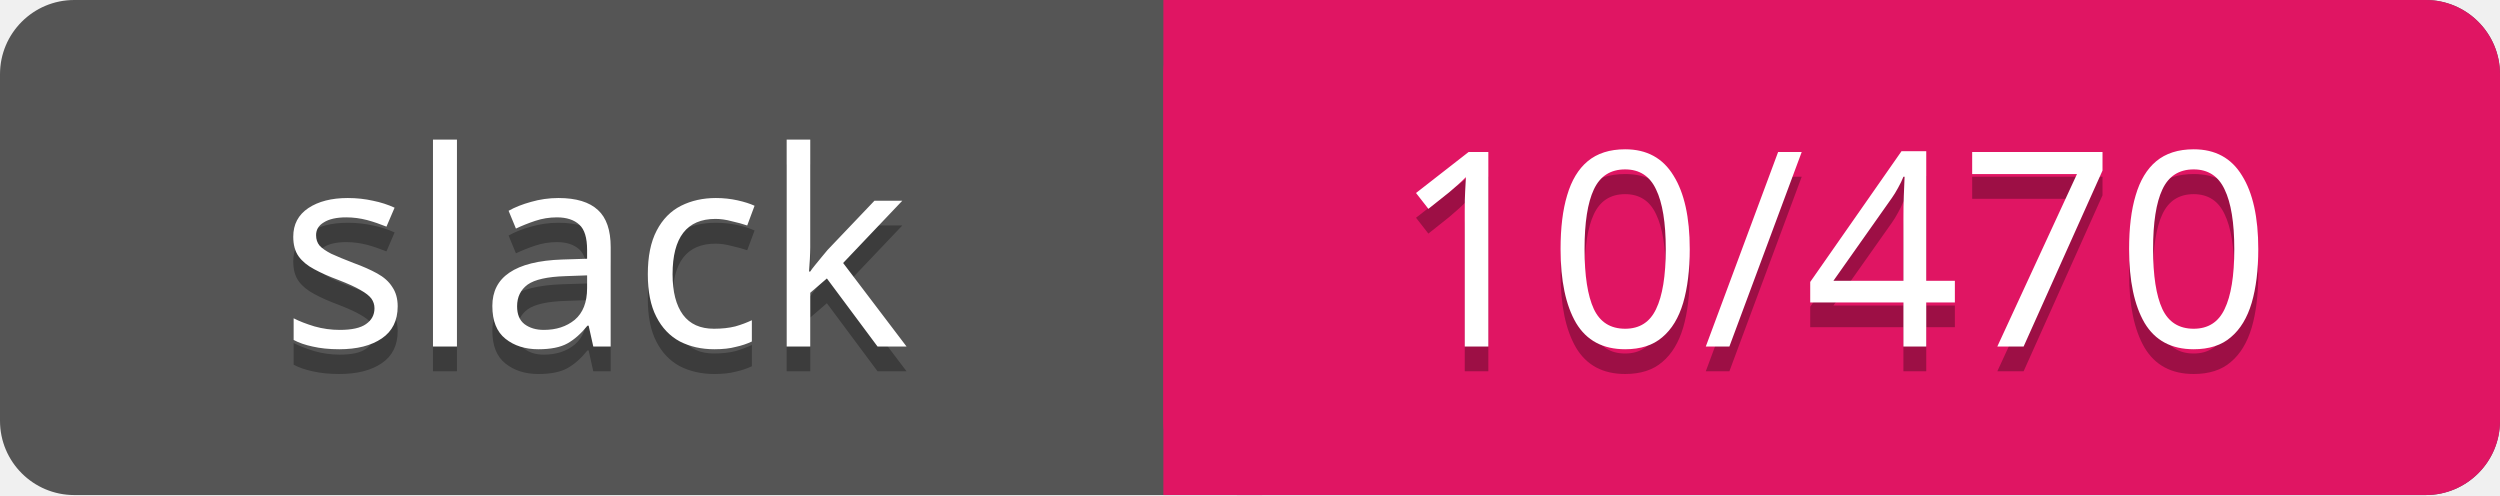
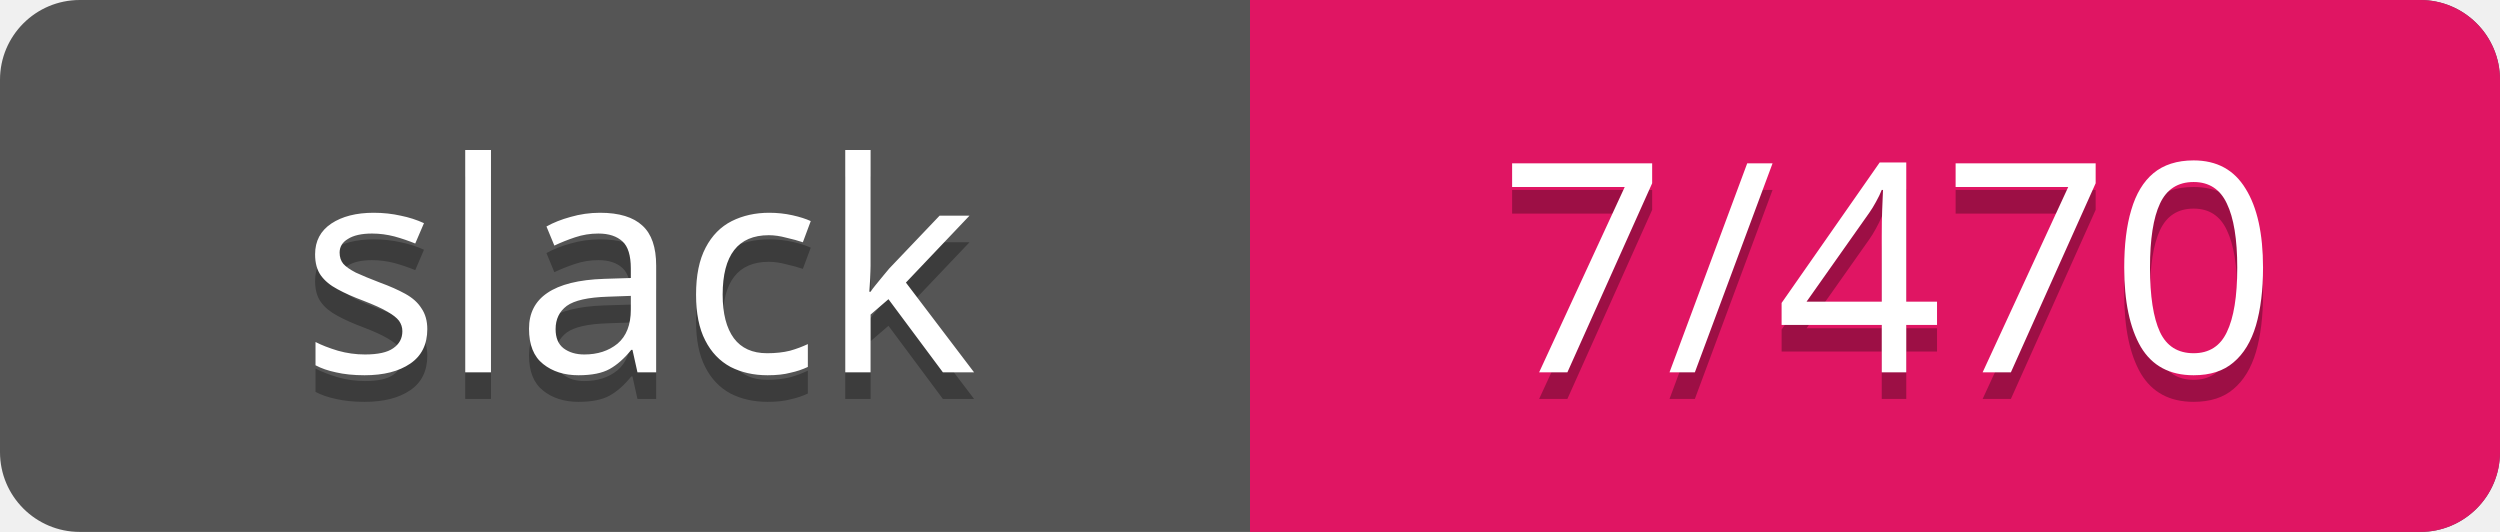
- <svg xmlns="http://www.w3.org/2000/svg" width="101" height="20">
-   <rect rx="3" width="101" height="20" fill="#555" />
-   <rect rx="3" x="47" width="54" height="20" fill="#E01563" />
+ <svg xmlns="http://www.w3.org/2000/svg" width="94" height="20">
+   <rect rx="3" width="94" height="20" fill="#555" />
+   <rect rx="3" x="47" width="47" height="20" fill="#E01563" />
  <path d="M47 0h4v20h-4z" fill="#E01563" />
  <g text-anchor="middle" font-family="Verdana" font-size="11">
    <text fill="#010101" fill-opacity=".3" x="24" y="15">slack</text>
    <text fill="#fff" x="24" y="14">slack</text>
-     <text fill="#010101" fill-opacity=".3" x="74" y="15">10/470</text>
-     <text fill="#fff" x="74" y="14">10/470</text>
+     <text fill="#010101" fill-opacity=".3" x="71" y="15">7/470</text>
+     <text fill="#fff" x="71" y="14">7/470</text>
  </g>
</svg>
